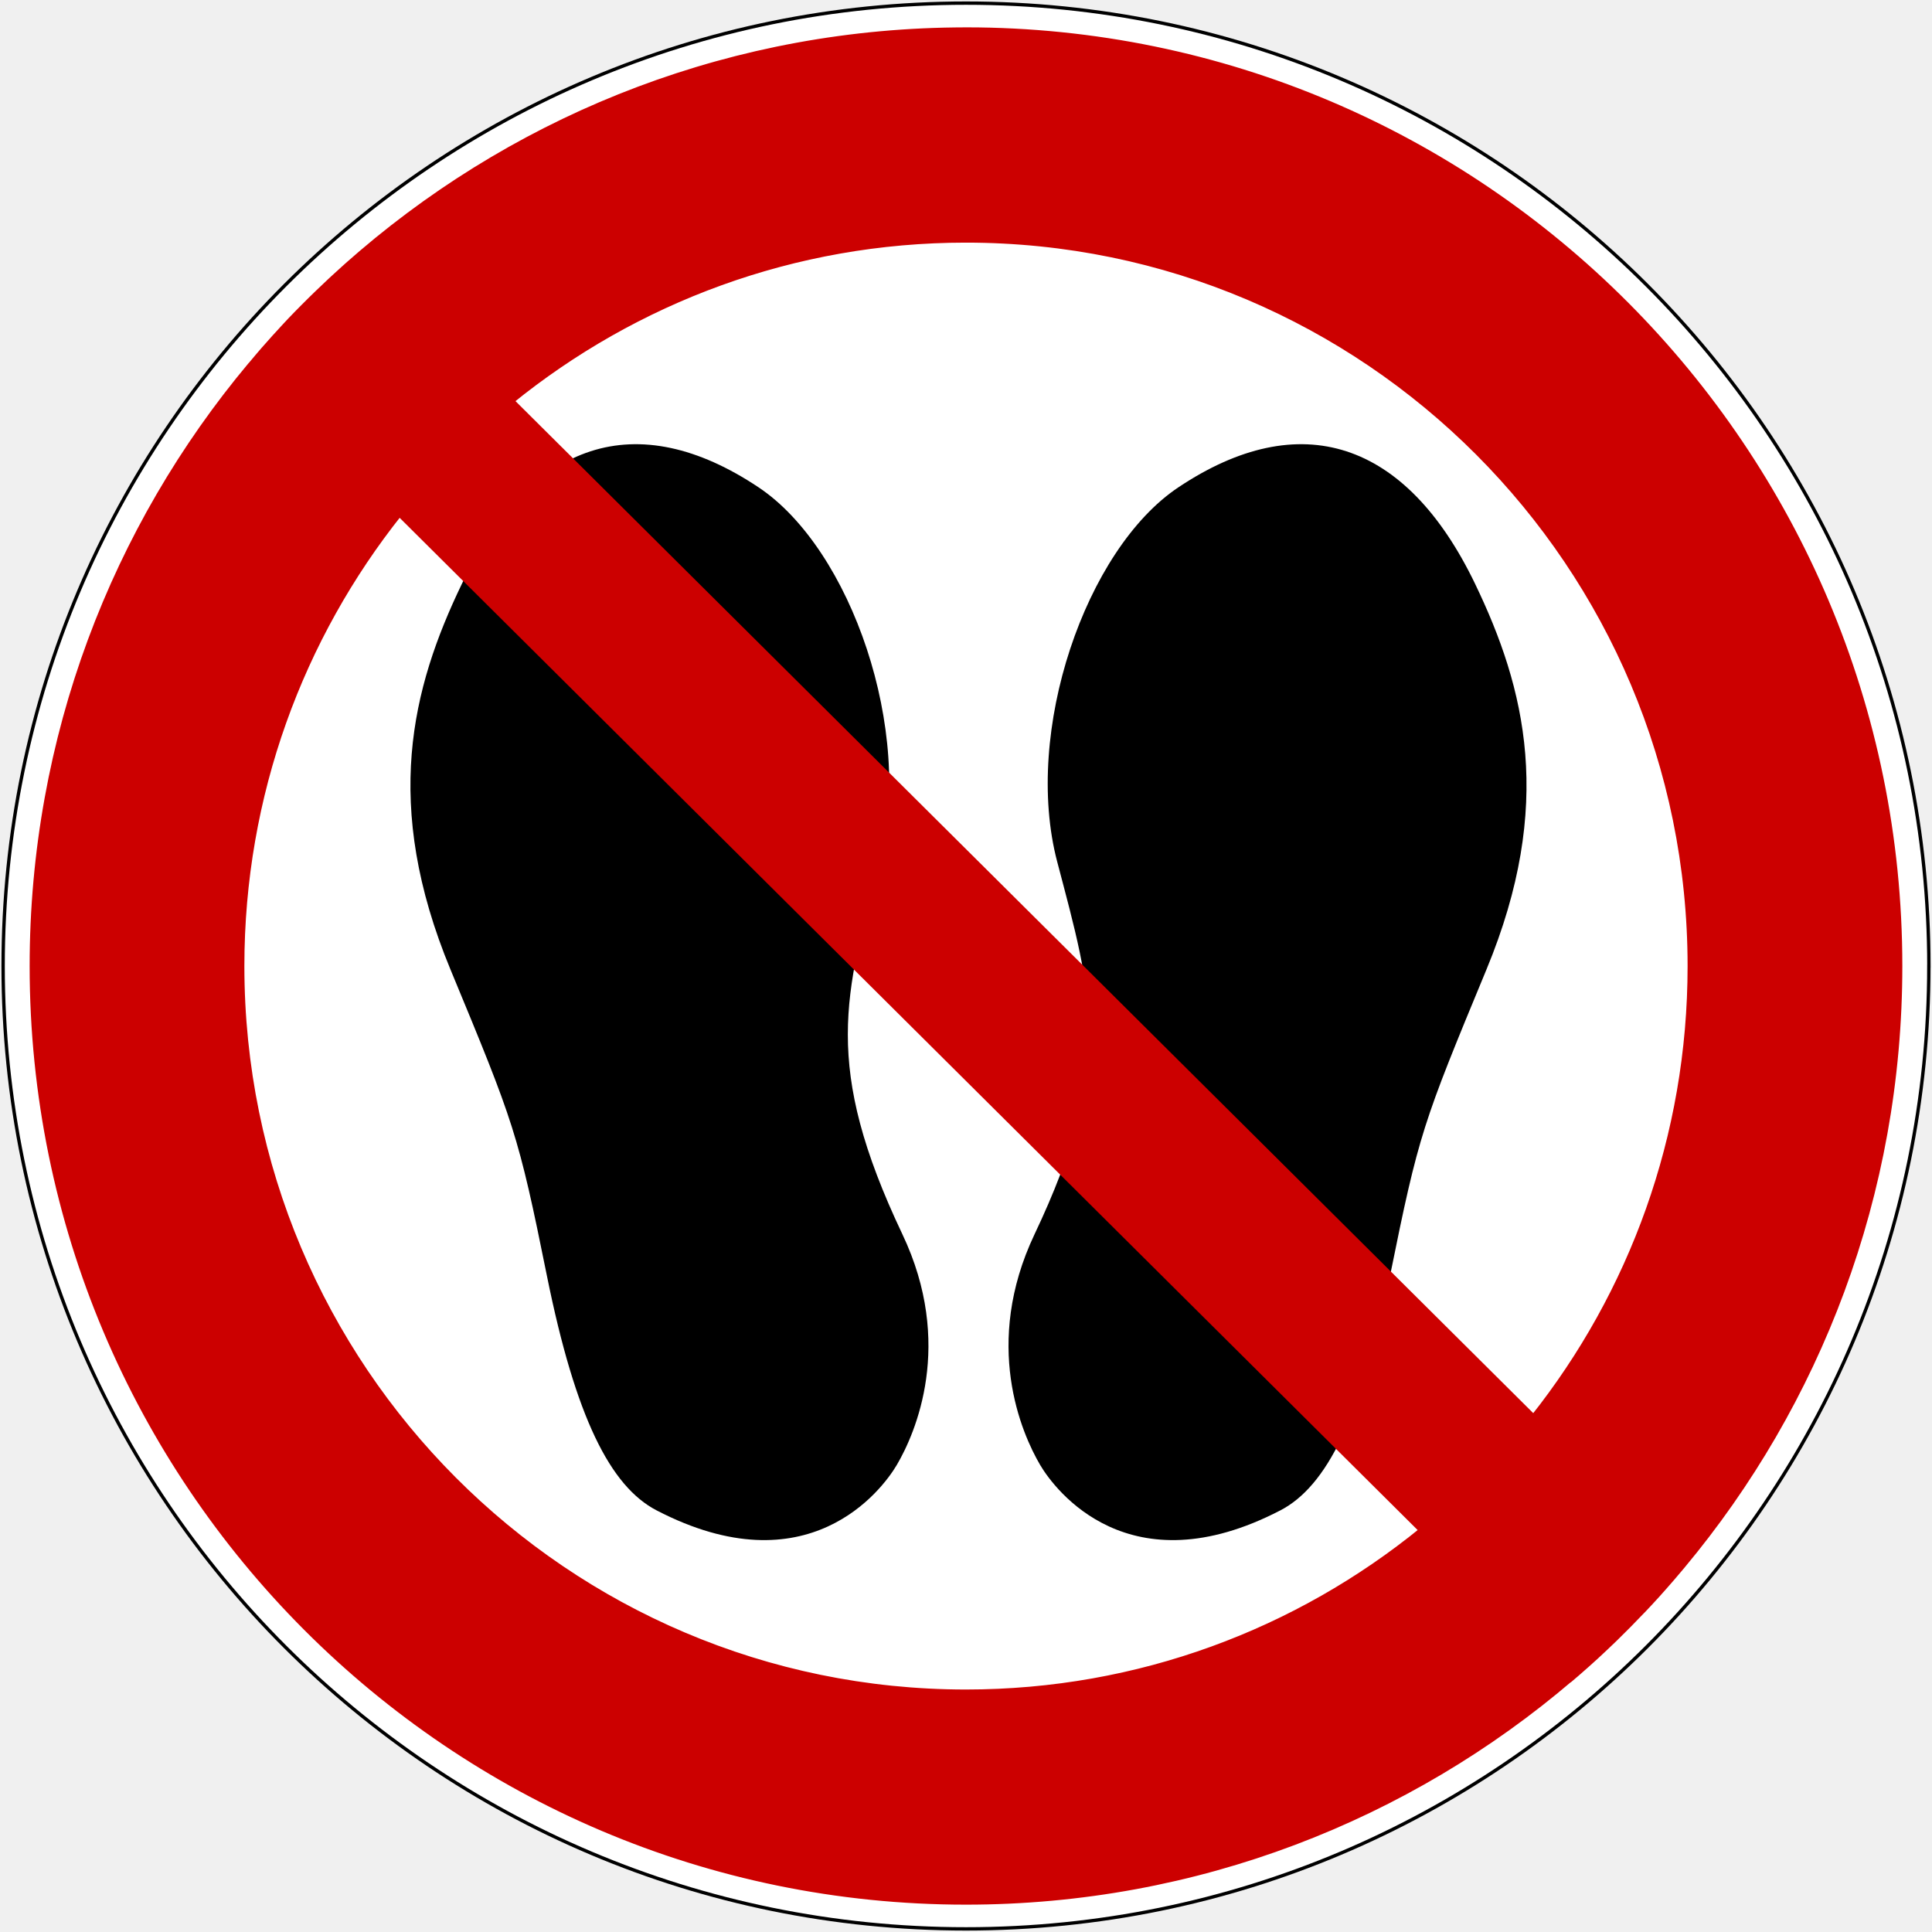
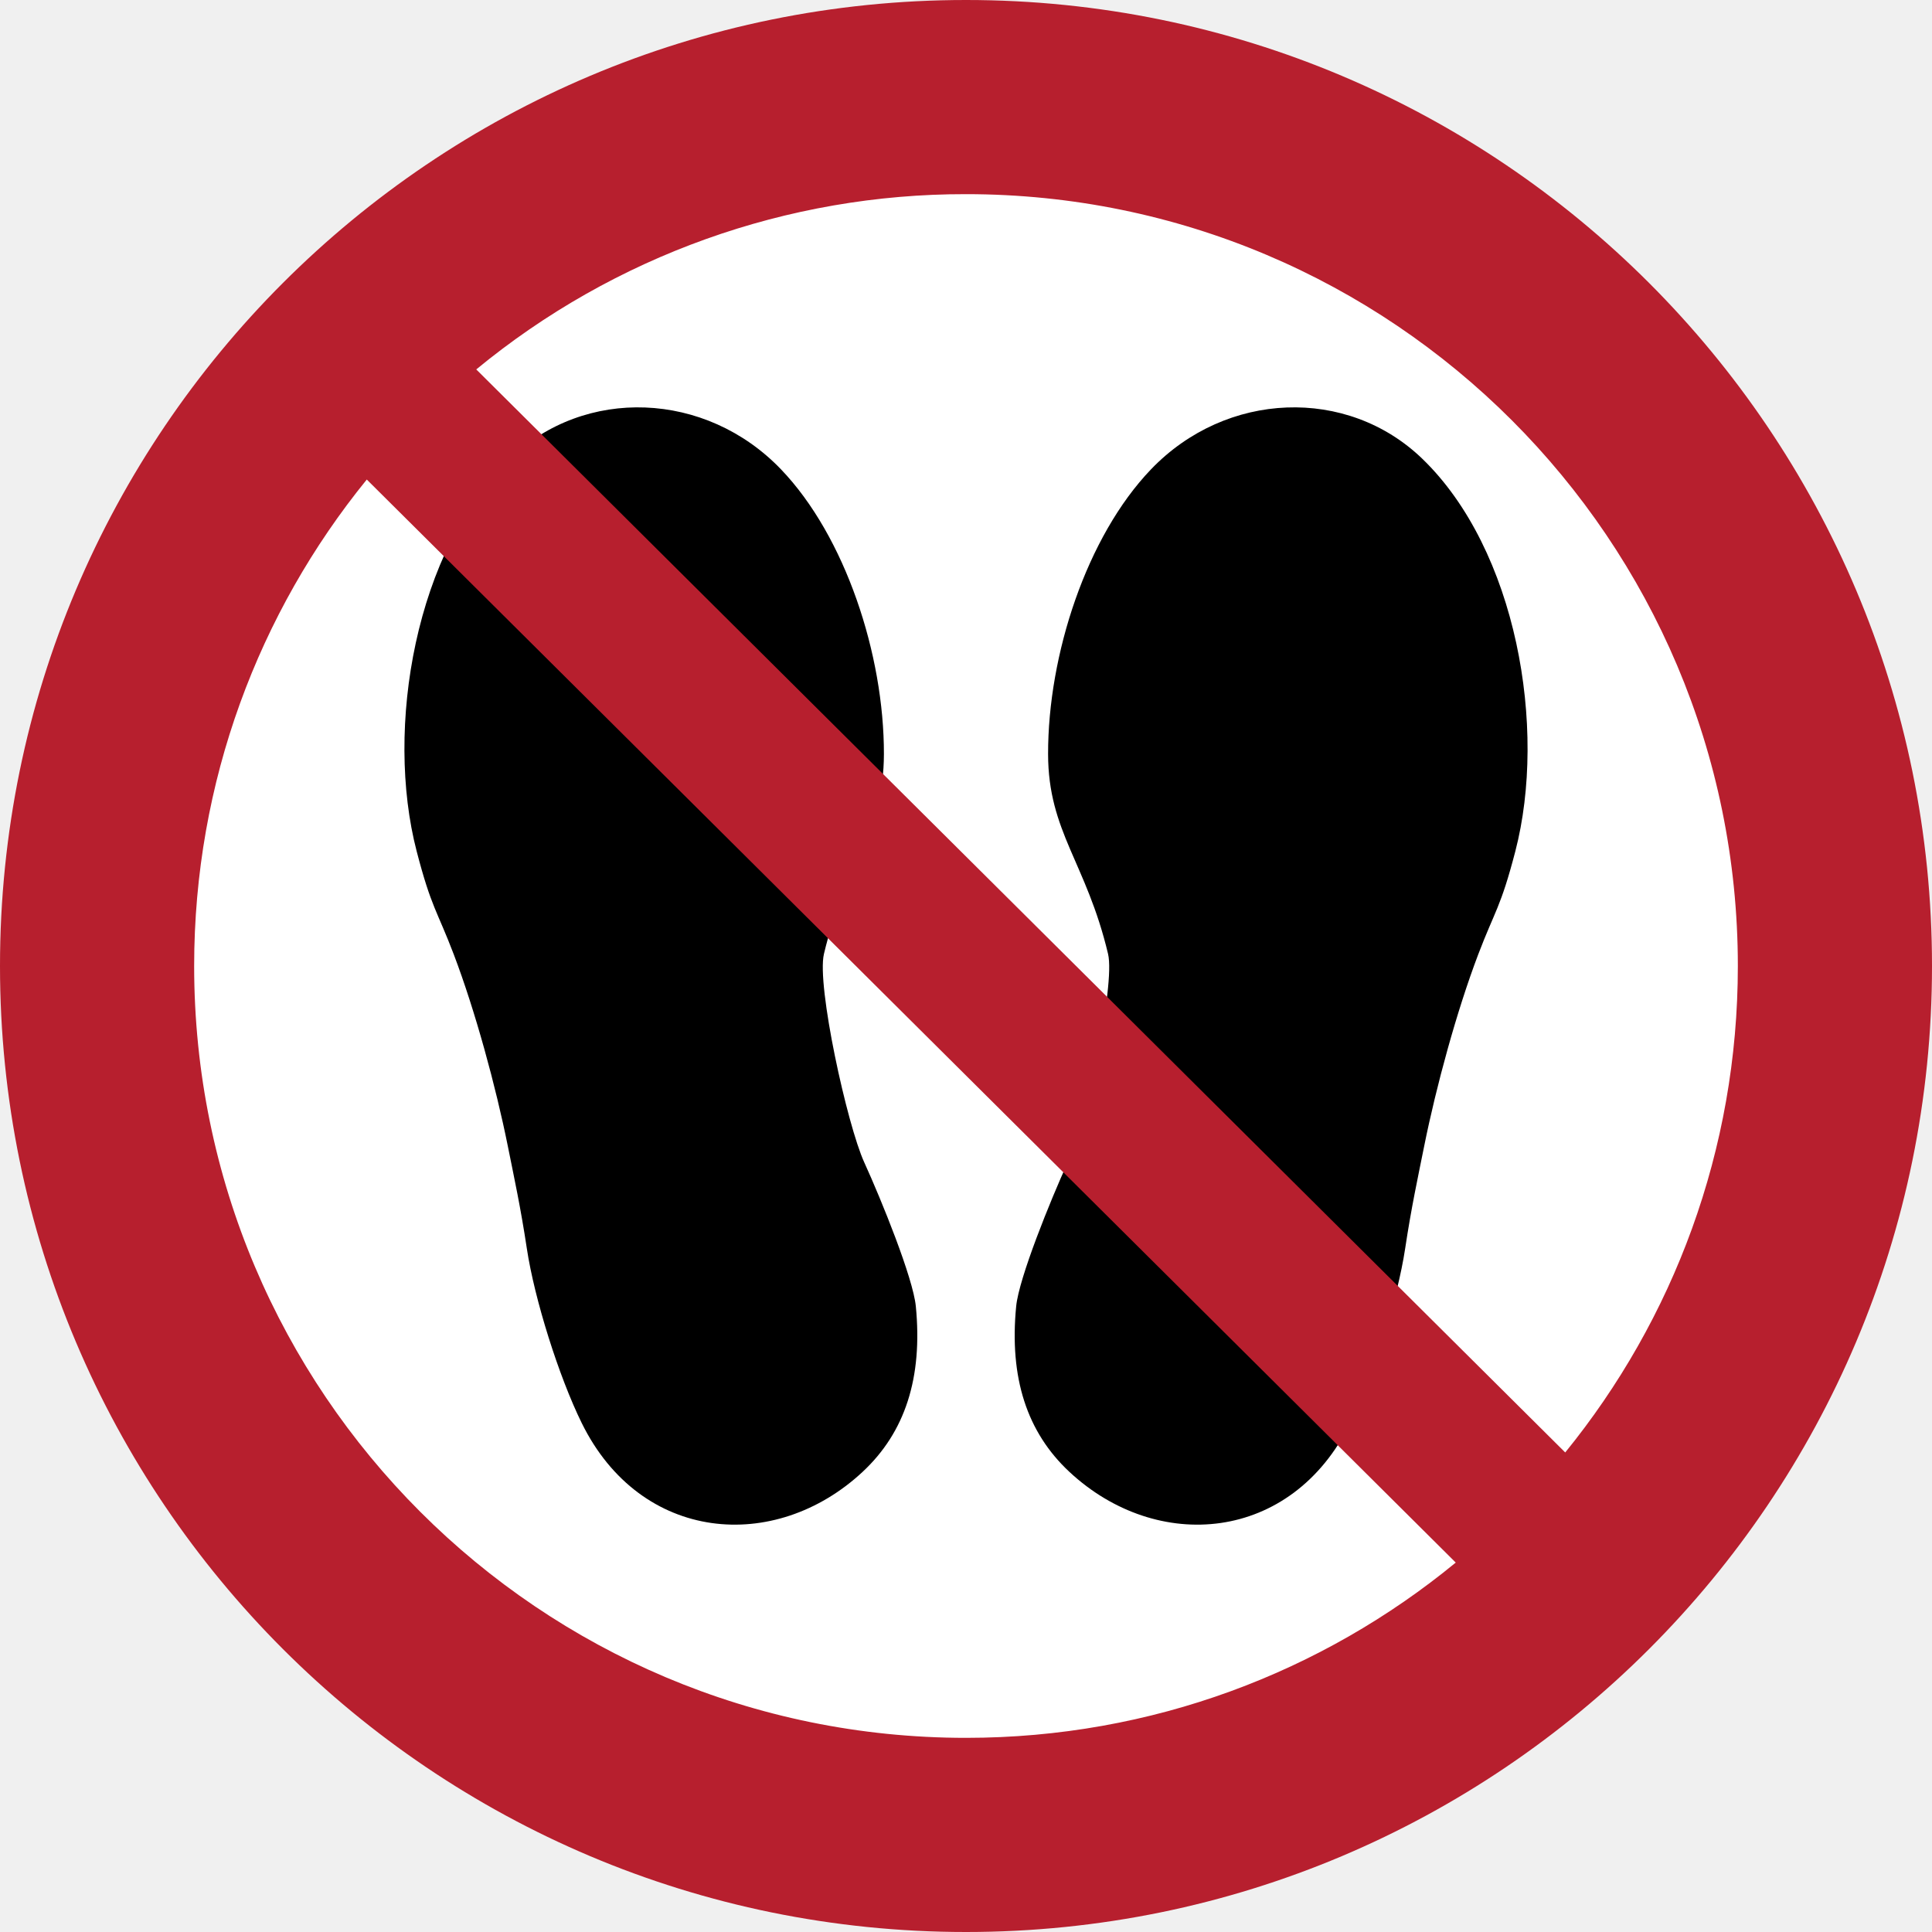
- <svg xmlns="http://www.w3.org/2000/svg" version="1.0" width="575px" height="575px" id="svg2">
-   <defs id="defs14" />
-   <path d="M 574.06,287.5 C 574.06,445.77 445.76,574.07 287.49,574.07 129.23,574.07 0.93,445.77 0.93,287.5 0.93,129.24 129.23,0.93 287.5,0.93 445.77,0.93 574.07,129.23 574.07,287.5 z" style="fill:#ffffff;stroke:#000000;stroke-width:1;stroke-linecap:square;" />
-   <path d="M 268.58,367.36 C 244.68,317 251.4,296.13 261.83,256.5 272.04,217.7 253.36,163.49 225.81,145.07 189.58,120.85 158.03,131.05 137.46,173.77 122.49,204.85 113.74,239.49 134.08,288.57 153.05,334.35 154.2,337.25 162.78,379.74 171.31,421.95 181.68,442.39 195.42,449.52 240.37,472.85 262.48,443.5 266.89,436.02 272.5,426.5 284.05,399.94 268.58,367.36 z M 307.89,367.36 C 331.8,317 325.08,296.13 314.65,256.5 304.44,217.7 323.12,163.49 350.66,145.07 386.89,120.85 418.45,131.05 439.02,173.77 453.98,204.85 462.73,239.49 442.39,288.57 423.43,334.35 422.28,337.25 413.69,379.74 405.17,421.95 394.8,442.39 381.05,449.52 336.11,472.85 313.99,443.5 309.58,436.02 303.98,426.5 292.43,399.94 307.89,367.36 z" style="fill:#000000;fill-rule:evenodd" />
-   <path d="M 287.48,9.149 C 218.95,9.149 156.2,34.097 107.76,75.4 106.49,76.483 105.23,77.575 103.98,78.681 103.48,79.125 102.98,79.576 102.48,80.025 101.41,80.985 100.35,81.954 99.291,82.931 99.01,83.191 98.728,83.45 98.448,83.712 97.198,84.877 95.956,86.055 94.729,87.243 93.321,88.605 91.92,89.977 90.541,91.368 89.188,92.733 87.835,94.1 86.51,95.493 85.136,96.939 83.791,98.424 82.448,99.899 82.294,100.07 82.132,100.23 81.979,100.4 80.817,101.68 79.679,102.97 78.541,104.27 77.299,105.7 76.099,107.14 74.885,108.59 74.838,108.64 74.776,108.69 74.729,108.74 34.233,157.12 9.823,219.47 9.823,287.52 9.823,441.18 134.2,565.86 287.48,565.86 356.16,565.86 419.02,540.79 467.51,499.33 L 467.54,499.36 C 467.93,499.03 468.32,498.7 468.7,498.36 468.86,498.23 469.01,498.09 469.17,497.96 470.11,497.14 471.05,496.32 471.98,495.49 472.72,494.83 473.44,494.18 474.17,493.52 474.38,493.33 474.59,493.15 474.79,492.96 475.76,492.07 476.71,491.17 477.67,490.27 478.53,489.46 479.38,488.65 480.23,487.83 480.35,487.72 480.46,487.6 480.58,487.49 481.66,486.43 482.72,485.37 483.79,484.3 484.11,483.99 484.42,483.68 484.73,483.36 485.98,482.1 487.22,480.81 488.45,479.52 488.57,479.39 488.7,479.27 488.83,479.14 490.23,477.66 491.64,476.16 493.01,474.64 494.27,473.25 495.5,471.84 496.73,470.43 496.96,470.16 497.19,469.91 497.42,469.64 498.47,468.43 499.51,467.19 500.54,465.96 540.87,417.63 565.17,355.41 565.17,287.52 565.17,133.86 440.76,9.137 287.48,9.137 z M 287.48,71.212 C 406.59,71.212 503.26,168.12 503.26,287.52 503.26,338.37 485.75,385.14 456.42,422.08 L 151.92,119.3 C 188.98,89.242 236.13,71.21 287.48,71.21 z M 118.86,152.62 423.42,455.46 C 386.3,485.7 339,503.83 287.48,503.83 168.37,503.83 71.73,406.92 71.73,287.52 71.73,236.52 89.366,189.61 118.86,152.61 z" style="fill:#CC0000;stroke:#CC0000;stroke-width:2;" />
+ <svg xmlns="http://www.w3.org/2000/svg" width="265" height="265" fill-rule="evenodd">
+   <path d="M251.75 132.5c0-65.86-53.39-119.25-119.25-119.25S13.25 66.64 13.25 132.5 66.64 251.75 132.5 251.75s119.25-53.39 119.25-119.25" fill="#fff" />
+   <path d="M151.985 130.844c1.024 4.307-3.184 23.454-5.527 28.587-2.377 5.21-6.699 15.872-7.076 19.743-.955 9.791 1.459 17.27 7.306 22.717 12.008 11.189 30.43 9.737 38.521-6.703 3.127-6.353 6.475-16.957 7.528-23.937.854-5.66 1.736-9.7 2.611-14.054 1.637-8.146 4.465-18.541 7.408-26.28 2.291-6.025 3.075-6.397 5.089-14.141 4.394-16.894.201-41.379-12.785-53.878-10.266-9.881-26.857-9.29-37.186 1.48-8.818 9.194-14.137 25.418-14.115 39.052.017 10.678 5.244 14.87 8.227 27.415m-38.971-.001c-1.024 4.307 3.184 23.454 5.527 28.587 2.377 5.21 6.699 15.872 7.076 19.743.955 9.791-1.459 17.27-7.306 22.717-12.008 11.189-30.43 9.737-38.521-6.703-3.127-6.353-6.475-16.957-7.528-23.937-.854-5.66-1.736-9.7-2.611-14.054-1.637-8.146-4.465-18.541-7.408-26.28-2.291-6.025-3.075-6.397-5.089-14.141-4.394-16.894-.201-41.379 12.785-53.878 10.266-9.881 26.857-9.29 37.186 1.48 8.818 9.194 14.137 25.418 14.115 39.052-.017 10.678-5.244 14.87-8.227 27.415" />
+   <path d="M238.369 132.5c0-58.47-47.399-105.869-105.869-105.869a105.42 105.42 0 0 0-67.175 24.04l149.366 148.554c14.802-18.209 23.678-41.429 23.678-66.725zM50.309 65.775c-14.801 18.21-23.678 41.429-23.678 66.725 0 58.47 47.399 105.869 105.869 105.869 25.503 0 48.899-9.019 67.175-24.04zM265 132.5C265 59.322 205.678 0 132.5 0S0 59.322 0 132.5 59.322 265 132.5 265 265 205.678 265 132.5" fill="#b71f2e" />
</svg>
